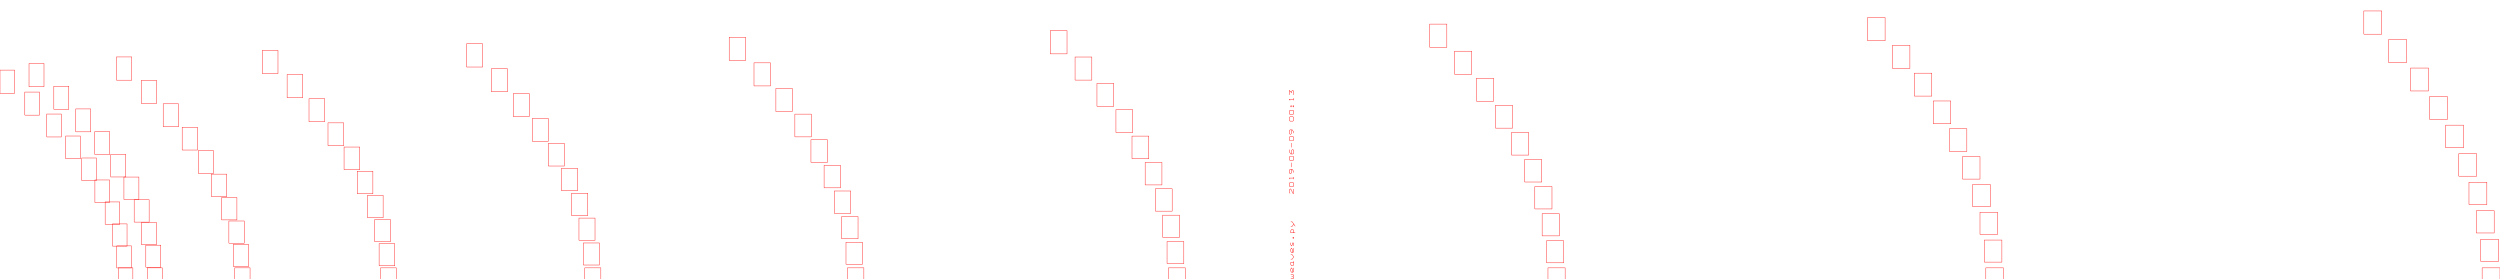
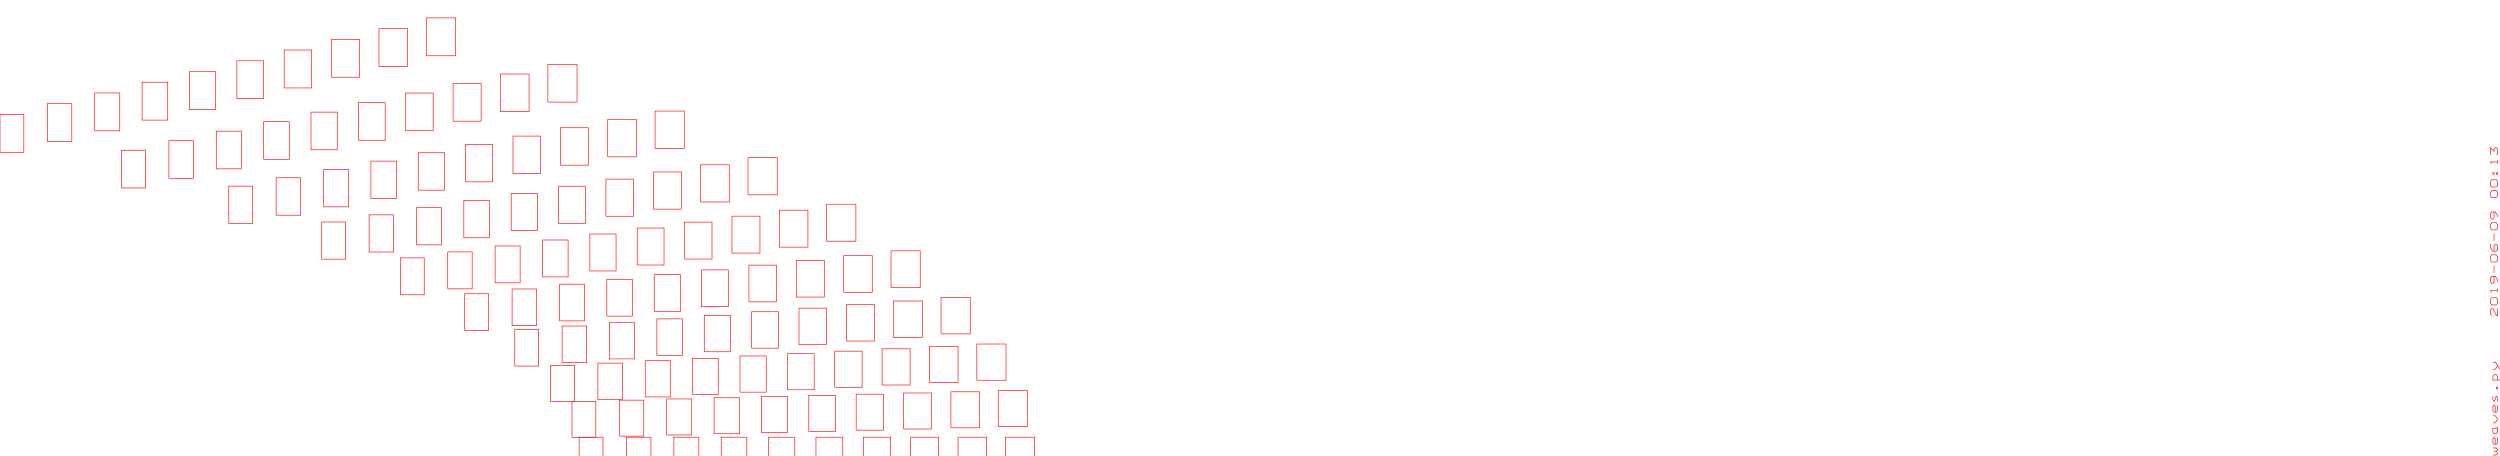
- <svg xmlns="http://www.w3.org/2000/svg" width="100%" height="100%" viewBox="0 0 2426.634 270.638">
+ <svg xmlns="http://www.w3.org/2000/svg" width="100%" height="100%" viewBox="0 0 1486.772 270.638">
  <g>
</g>
  <g style="stroke:rgb(0,0,0); fill:none; stroke-width:1.000mm">
</g>
  <g style="stroke:rgb(255,0,0); fill:none; stroke-width:0.100mm">
-     <path d="M 114.804, 281.267   L 114.803, 281.268   L 114.803, 260.008   L 128.976, 260.008   L 128.976, 281.268   L 114.803, 281.268  " />
-     <path d="M 113.387, 260.078   L 113.386, 260.079   L 113.386, 238.677   L 127.559, 238.677   L 127.559, 260.079   L 113.386, 260.079  " />
-     <path d="M 109.135, 238.889   L 109.134, 238.890   L 109.134, 217.346   L 123.307, 217.346   L 123.307, 238.890   L 109.134, 238.890  " />
-     <path d="M 102.048, 217.700   L 102.047, 217.701   L 102.047, 196.016   L 116.220, 196.016   L 116.220, 217.701   L 102.047, 217.701  " />
-     <path d="M 92.127, 196.511   L 92.126, 196.512   L 92.126, 174.685   L 106.299, 174.685   L 106.299, 196.512   L 92.126, 196.512  " />
-     <path d="M 79.371, 175.322   L 79.370, 175.323   L 79.370, 153.354   L 93.543, 153.354   L 93.543, 175.323   L 79.370, 175.323  " />
-     <path d="M 63.780, 154.133   L 63.780, 154.134   L 63.780, 132.024   L 77.953, 132.024   L 77.953, 154.134   L 63.780, 154.134  " />
-     <path d="M 45.355, 132.944   L 45.354, 132.945   L 45.354, 110.693   L 59.528, 110.693   L 59.528, 132.945   L 45.354, 132.945  " />
-     <path d="M 24.095, 111.755   L 24.094, 111.756   L 24.094, 89.362   L 38.268, 89.362   L 38.268, 111.756   L 24.094, 111.756  " />
+     <path d="M 344.410, 281.267   L 344.410, 281.268   L 344.410, 260.008   L 358.583, 260.008   L 358.583, 281.268   L 344.410, 281.268  " />
+     <path d="M 340.158, 260.078   L 340.158, 260.079   L 340.158, 238.677   L 354.331, 238.677   L 354.331, 260.079   L 340.158, 260.079  " />
+     <path d="M 327.402, 238.889   L 327.402, 238.890   L 327.402, 217.346   L 341.575, 217.346   L 341.575, 238.890   L 327.402, 238.890  " />
+     <path d="M 306.142, 217.700   L 306.142, 217.701   L 306.142, 196.016   L 320.315, 196.016   L 320.315, 217.701   L 306.142, 217.701  " />
+     <path d="M 276.379, 196.511   L 276.378, 196.512   L 276.378, 174.685   L 290.551, 174.685   L 290.551, 196.512   L 276.378, 196.512  " />
+     <path d="M 238.111, 175.322   L 238.110, 175.323   L 238.110, 153.354   L 252.284, 153.354   L 252.284, 175.323   L 238.110, 175.323  " />
+     <path d="M 191.339, 154.133   L 191.339, 154.134   L 191.339, 132.024   L 205.512, 132.024   L 205.512, 154.134   L 191.339, 154.134  " />
+     <path d="M 136.064, 132.944   L 136.063, 132.945   L 136.063, 110.693   L 150.236, 110.693   L 150.236, 132.945   L 136.063, 132.945  " />
+     <path d="M 72.284, 111.755   L 72.283, 111.756   L 72.283, 89.362   L 86.457, 89.362   L 86.457, 111.756   L 72.283, 111.756  " />
    <path d="M 0.001, 90.566   L 0.000, 90.567   L 0.000, 68.032   L 14.173, 68.032   L 14.173, 90.567   L 0.000, 90.567  " />
-     <path d="M 142.973, 281.267   L 142.972, 281.268   L 142.972, 260.008   L 157.500, 260.008   L 157.500, 281.268   L 142.972, 281.268  " />
-     <path d="M 141.556, 259.369   L 141.555, 259.370   L 141.555, 237.969   L 156.083, 237.969   L 156.083, 259.370   L 141.555, 259.370  " />
-     <path d="M 137.304, 237.472   L 137.303, 237.472   L 137.303, 215.929   L 151.831, 215.929   L 151.831, 237.472   L 137.303, 237.472  " />
-     <path d="M 130.217, 215.574   L 130.217, 215.575   L 130.217, 193.890   L 144.744, 193.890   L 144.744, 215.575   L 130.217, 215.575  " />
-     <path d="M 120.296, 193.676   L 120.295, 193.677   L 120.295, 171.850   L 134.823, 171.850   L 134.823, 193.677   L 120.295, 193.677  " />
-     <path d="M 107.540, 171.779   L 107.539, 171.780   L 107.539, 149.811   L 122.067, 149.811   L 122.067, 171.780   L 107.539, 171.780  " />
-     <path d="M 91.950, 149.881   L 91.949, 149.882   L 91.949, 127.772   L 106.476, 127.772   L 106.476, 149.882   L 91.949, 149.882  " />
-     <path d="M 73.524, 127.984   L 73.524, 127.984   L 73.524, 105.732   L 88.051, 105.732   L 88.051, 127.984   L 73.524, 127.984  " />
-     <path d="M 52.264, 106.086   L 52.264, 106.087   L 52.264, 83.693   L 66.791, 83.693   L 66.791, 106.087   L 52.264, 106.087  " />
+     <path d="M 372.580, 281.267   L 372.579, 281.268   L 372.579, 260.008   L 387.106, 260.008   L 387.106, 281.268   L 372.579, 281.268  " />
+     <path d="M 368.328, 259.369   L 368.327, 259.370   L 368.327, 237.969   L 382.854, 237.969   L 382.854, 259.370   L 368.327, 259.370  " />
+     <path d="M 355.572, 237.472   L 355.571, 237.472   L 355.571, 215.929   L 370.098, 215.929   L 370.098, 237.472   L 355.571, 237.472  " />
+     <path d="M 334.312, 215.574   L 334.311, 215.575   L 334.311, 193.890   L 348.839, 193.890   L 348.839, 215.575   L 334.311, 215.575  " />
+     <path d="M 304.548, 193.676   L 304.547, 193.677   L 304.547, 171.850   L 319.075, 171.850   L 319.075, 193.677   L 304.547, 193.677  " />
+     <path d="M 266.280, 171.779   L 266.280, 171.780   L 266.280, 149.811   L 280.807, 149.811   L 280.807, 171.780   L 266.280, 171.780  " />
+     <path d="M 219.509, 149.881   L 219.508, 149.882   L 219.508, 127.772   L 234.035, 127.772   L 234.035, 149.882   L 219.508, 149.882  " />
+     <path d="M 164.233, 127.984   L 164.232, 127.984   L 164.232, 105.732   L 178.760, 105.732   L 178.760, 127.984   L 164.232, 127.984  " />
+     <path d="M 100.453, 106.086   L 100.453, 106.087   L 100.453, 83.693   L 114.980, 83.693   L 114.980, 106.087   L 100.453, 106.087  " />
    <path d="M 28.170, 84.188   L 28.169, 84.189   L 28.169, 61.654   L 42.697, 61.654   L 42.697, 84.189   L 28.169, 84.189  " />
-     <path d="M 227.835, 281.267   L 227.835, 281.268   L 227.835, 260.008   L 242.717, 260.008   L 242.717, 281.268   L 227.835, 281.268  " />
-     <path d="M 226.418, 258.661   L 226.417, 258.661   L 226.417, 237.260   L 241.299, 237.260   L 241.299, 258.661   L 226.417, 258.661  " />
-     <path d="M 222.166, 236.054   L 222.165, 236.055   L 222.165, 214.512   L 237.047, 214.512   L 237.047, 236.055   L 222.165, 236.055  " />
-     <path d="M 215.079, 213.448   L 215.079, 213.449   L 215.079, 191.764   L 229.961, 191.764   L 229.961, 213.449   L 215.079, 213.449  " />
-     <path d="M 205.158, 190.842   L 205.158, 190.843   L 205.158, 169.016   L 220.039, 169.016   L 220.039, 190.843   L 205.158, 190.843  " />
-     <path d="M 192.402, 168.236   L 192.402, 168.236   L 192.402, 146.268   L 207.283, 146.268   L 207.283, 168.236   L 192.402, 168.236  " />
-     <path d="M 176.812, 145.629   L 176.811, 145.630   L 176.811, 123.520   L 191.693, 123.520   L 191.693, 145.630   L 176.811, 145.630  " />
-     <path d="M 158.387, 123.023   L 158.386, 123.024   L 158.386, 100.772   L 173.268, 100.772   L 173.268, 123.024   L 158.386, 123.024  " />
-     <path d="M 137.127, 100.417   L 137.126, 100.417   L 137.126, 78.024   L 152.008, 78.024   L 152.008, 100.417   L 137.126, 100.417  " />
-     <path d="M 113.032, 77.810   L 113.032, 77.811   L 113.032, 55.276   L 127.913, 55.276   L 127.913, 77.811   L 113.032, 77.811  " />
-     <path d="M 369.391, 281.267   L 369.390, 281.268   L 369.390, 260.008   L 384.626, 260.008   L 384.626, 281.268   L 369.390, 281.268  " />
-     <path d="M 367.973, 257.952   L 367.972, 257.953   L 367.972, 236.551   L 383.209, 236.551   L 383.209, 257.953   L 367.972, 257.953  " />
-     <path d="M 363.721, 234.637   L 363.721, 234.638   L 363.721, 213.095   L 378.957, 213.095   L 378.957, 234.638   L 363.721, 234.638  " />
-     <path d="M 356.635, 211.322   L 356.634, 211.323   L 356.634, 189.638   L 371.870, 189.638   L 371.870, 211.323   L 356.634, 211.323  " />
-     <path d="M 346.713, 188.007   L 346.713, 188.008   L 346.713, 166.181   L 361.949, 166.181   L 361.949, 188.008   L 346.713, 188.008  " />
-     <path d="M 333.957, 164.692   L 333.957, 164.693   L 333.957, 142.724   L 349.193, 142.724   L 349.193, 164.693   L 333.957, 164.693  " />
-     <path d="M 318.367, 141.377   L 318.366, 141.378   L 318.366, 119.268   L 333.602, 119.268   L 333.602, 141.378   L 318.366, 141.378  " />
-     <path d="M 299.942, 118.062   L 299.941, 118.063   L 299.941, 95.811   L 315.177, 95.811   L 315.177, 118.063   L 299.941, 118.063  " />
-     <path d="M 278.682, 94.747   L 278.681, 94.748   L 278.681, 72.354   L 293.917, 72.354   L 293.917, 94.748   L 278.681, 94.748  " />
-     <path d="M 254.587, 71.432   L 254.587, 71.433   L 254.587, 48.898   L 269.823, 48.898   L 269.823, 71.433   L 254.587, 71.433  " />
-     <path d="M 567.639, 281.267   L 567.638, 281.268   L 567.638, 260.008   L 583.228, 260.008   L 583.228, 281.268   L 567.638, 281.268  " />
-     <path d="M 566.221, 257.243   L 566.221, 257.244   L 566.221, 235.843   L 581.811, 235.843   L 581.811, 257.244   L 566.221, 257.244  " />
-     <path d="M 561.969, 233.220   L 561.969, 233.221   L 561.969, 211.677   L 577.559, 211.677   L 577.559, 233.221   L 561.969, 233.221  " />
-     <path d="M 554.883, 209.196   L 554.882, 209.197   L 554.882, 187.512   L 570.473, 187.512   L 570.473, 209.197   L 554.882, 209.197  " />
-     <path d="M 544.961, 185.173   L 544.961, 185.173   L 544.961, 163.346   L 560.551, 163.346   L 560.551, 185.173   L 544.961, 185.173  " />
-     <path d="M 532.205, 161.149   L 532.205, 161.150   L 532.205, 139.181   L 547.795, 139.181   L 547.795, 161.150   L 532.205, 161.150  " />
-     <path d="M 516.615, 137.125   L 516.614, 137.126   L 516.614, 115.016   L 532.205, 115.016   L 532.205, 137.126   L 516.614, 137.126  " />
-     <path d="M 498.190, 113.102   L 498.189, 113.102   L 498.189, 90.850   L 513.780, 90.850   L 513.780, 113.102   L 498.189, 113.102  " />
-     <path d="M 476.930, 89.078   L 476.929, 89.079   L 476.929, 66.685   L 492.520, 66.685   L 492.520, 89.079   L 476.929, 89.079  " />
-     <path d="M 452.835, 65.054   L 452.835, 65.055   L 452.835, 42.520   L 468.425, 42.520   L 468.425, 65.055   L 452.835, 65.055  " />
-     <path d="M 822.580, 281.267   L 822.579, 281.268   L 822.579, 260.008   L 838.524, 260.008   L 838.524, 281.268   L 822.579, 281.268  " />
-     <path d="M 821.162, 256.535   L 821.162, 256.535   L 821.162, 235.134   L 837.106, 235.134   L 837.106, 256.535   L 821.162, 256.535  " />
-     <path d="M 816.910, 231.802   L 816.910, 231.803   L 816.910, 210.260   L 832.854, 210.260   L 832.854, 231.803   L 816.910, 231.803  " />
-     <path d="M 809.824, 207.070   L 809.823, 207.071   L 809.823, 185.386   L 825.768, 185.386   L 825.768, 207.071   L 809.823, 207.071  " />
-     <path d="M 799.902, 182.338   L 799.902, 182.339   L 799.902, 160.512   L 815.847, 160.512   L 815.847, 182.339   L 799.902, 182.339  " />
-     <path d="M 787.146, 157.606   L 787.146, 157.606   L 787.146, 135.638   L 803.091, 135.638   L 803.091, 157.606   L 787.146, 157.606  " />
-     <path d="M 771.556, 132.873   L 771.555, 132.874   L 771.555, 110.764   L 787.500, 110.764   L 787.500, 132.874   L 771.555, 132.874  " />
-     <path d="M 753.131, 108.141   L 753.130, 108.142   L 753.130, 85.890   L 769.075, 85.890   L 769.075, 108.142   L 753.130, 108.142  " />
-     <path d="M 731.871, 83.409   L 731.870, 83.409   L 731.870, 61.016   L 747.815, 61.016   L 747.815, 83.409   L 731.870, 83.409  " />
-     <path d="M 707.776, 58.676   L 707.776, 58.677   L 707.776, 36.142   L 723.721, 36.142   L 723.721, 58.677   L 707.776, 58.677  " />
-     <path d="M 1134.213, 281.267   L 1134.213, 281.268   L 1134.213, 260.008   L 1150.512, 260.008   L 1150.512, 281.268   L 1134.213, 281.268  " />
-     <path d="M 1132.796, 255.826   L 1132.795, 255.827   L 1132.795, 234.425   L 1149.095, 234.425   L 1149.095, 255.827   L 1132.795, 255.827  " />
-     <path d="M 1128.544, 230.385   L 1128.543, 230.386   L 1128.543, 208.843   L 1144.843, 208.843   L 1144.843, 230.386   L 1128.543, 230.386  " />
-     <path d="M 1121.458, 204.944   L 1121.457, 204.945   L 1121.457, 183.260   L 1137.756, 183.260   L 1137.756, 204.945   L 1121.457, 204.945  " />
-     <path d="M 1111.536, 179.503   L 1111.536, 179.504   L 1111.536, 157.677   L 1127.835, 157.677   L 1127.835, 179.504   L 1111.536, 179.504  " />
-     <path d="M 1098.780, 154.062   L 1098.780, 154.063   L 1098.780, 132.095   L 1115.079, 132.095   L 1115.079, 154.063   L 1098.780, 154.063  " />
-     <path d="M 1083.190, 128.621   L 1083.189, 128.622   L 1083.189, 106.512   L 1099.488, 106.512   L 1099.488, 128.622   L 1083.189, 128.622  " />
-     <path d="M 1064.765, 103.180   L 1064.764, 103.181   L 1064.764, 80.929   L 1081.063, 80.929   L 1081.063, 103.181   L 1064.764, 103.181  " />
-     <path d="M 1043.505, 77.739   L 1043.504, 77.740   L 1043.504, 55.346   L 1059.803, 55.346   L 1059.803, 77.740   L 1043.504, 77.740  " />
-     <path d="M 1019.410, 52.299   L 1019.410, 52.299   L 1019.410, 29.764   L 1035.709, 29.764   L 1035.709, 52.299   L 1019.410, 52.299  " />
-     <path d="M 1502.540, 281.267   L 1502.540, 281.268   L 1502.540, 260.008   L 1519.193, 260.008   L 1519.193, 281.268   L 1502.540, 281.268  " />
-     <path d="M 1501.123, 255.117   L 1501.122, 255.118   L 1501.122, 233.717   L 1517.776, 233.717   L 1517.776, 255.118   L 1501.122, 255.118  " />
-     <path d="M 1496.871, 228.968   L 1496.870, 228.969   L 1496.870, 207.425   L 1513.524, 207.425   L 1513.524, 228.969   L 1496.870, 228.969  " />
-     <path d="M 1489.784, 202.818   L 1489.784, 202.819   L 1489.784, 181.134   L 1506.437, 181.134   L 1506.437, 202.819   L 1489.784, 202.819  " />
-     <path d="M 1479.863, 176.669   L 1479.862, 176.669   L 1479.862, 154.843   L 1496.516, 154.843   L 1496.516, 176.669   L 1479.862, 176.669  " />
-     <path d="M 1467.107, 150.519   L 1467.107, 150.520   L 1467.107, 128.551   L 1483.760, 128.551   L 1483.760, 150.520   L 1467.107, 150.520  " />
-     <path d="M 1451.517, 124.369   L 1451.516, 124.370   L 1451.516, 102.260   L 1468.170, 102.260   L 1468.170, 124.370   L 1451.516, 124.370  " />
-     <path d="M 1433.091, 98.220   L 1433.091, 98.220   L 1433.091, 75.969   L 1449.744, 75.969   L 1449.744, 98.220   L 1433.091, 98.220  " />
-     <path d="M 1411.832, 72.070   L 1411.831, 72.071   L 1411.831, 49.677   L 1428.484, 49.677   L 1428.484, 72.071   L 1411.831, 72.071  " />
-     <path d="M 1387.737, 45.921   L 1387.736, 45.921   L 1387.736, 23.386   L 1404.390, 23.386   L 1404.390, 45.921   L 1387.736, 45.921  " />
-     <path d="M 1927.560, 281.267   L 1927.559, 281.268   L 1927.559, 260.008   L 1944.567, 260.008   L 1944.567, 281.268   L 1927.559, 281.268  " />
-     <path d="M 1926.143, 254.409   L 1926.142, 254.409   L 1926.142, 233.008   L 1943.150, 233.008   L 1943.150, 254.409   L 1926.142, 254.409  " />
-     <path d="M 1921.891, 227.551   L 1921.890, 227.551   L 1921.890, 206.008   L 1938.898, 206.008   L 1938.898, 227.551   L 1921.890, 227.551  " />
-     <path d="M 1914.804, 200.692   L 1914.803, 200.693   L 1914.803, 179.008   L 1931.811, 179.008   L 1931.811, 200.693   L 1914.803, 200.693  " />
-     <path d="M 1904.883, 173.834   L 1904.882, 173.835   L 1904.882, 152.008   L 1921.890, 152.008   L 1921.890, 173.835   L 1904.882, 173.835  " />
-     <path d="M 1892.127, 146.976   L 1892.126, 146.976   L 1892.126, 125.008   L 1909.134, 125.008   L 1909.134, 146.976   L 1892.126, 146.976  " />
-     <path d="M 1876.536, 120.117   L 1876.536, 120.118   L 1876.536, 98.008   L 1893.544, 98.008   L 1893.544, 120.118   L 1876.536, 120.118  " />
-     <path d="M 1858.111, 93.259   L 1858.111, 93.260   L 1858.111, 71.008   L 1875.118, 71.008   L 1875.118, 93.260   L 1858.111, 93.260  " />
-     <path d="M 1836.851, 66.401   L 1836.851, 66.402   L 1836.851, 44.008   L 1853.859, 44.008   L 1853.859, 66.402   L 1836.851, 66.402  " />
-     <path d="M 1812.757, 39.543   L 1812.756, 39.543   L 1812.756, 17.008   L 1829.764, 17.008   L 1829.764, 39.543   L 1812.756, 39.543  " />
-     <path d="M 2409.273, 281.267   L 2409.272, 281.268   L 2409.272, 260.008   L 2426.634, 260.008   L 2426.634, 281.268   L 2409.272, 281.268  " />
-     <path d="M 2407.855, 253.700   L 2407.855, 253.701   L 2407.855, 232.299   L 2425.217, 232.299   L 2425.217, 253.701   L 2407.855, 253.701  " />
-     <path d="M 2403.603, 226.133   L 2403.603, 226.134   L 2403.603, 204.591   L 2420.965, 204.591   L 2420.965, 226.134   L 2403.603, 226.134  " />
-     <path d="M 2396.517, 198.566   L 2396.516, 198.567   L 2396.516, 176.882   L 2413.878, 176.882   L 2413.878, 198.567   L 2396.516, 198.567  " />
-     <path d="M 2386.596, 170.999   L 2386.595, 171.000   L 2386.595, 149.173   L 2403.957, 149.173   L 2403.957, 171.000   L 2386.595, 171.000  " />
-     <path d="M 2373.840, 143.432   L 2373.839, 143.433   L 2373.839, 121.465   L 2391.201, 121.465   L 2391.201, 143.433   L 2373.839, 143.433  " />
-     <path d="M 2358.249, 115.865   L 2358.248, 115.866   L 2358.248, 93.756   L 2375.611, 93.756   L 2375.611, 115.866   L 2358.248, 115.866  " />
-     <path d="M 2339.824, 88.299   L 2339.823, 88.299   L 2339.823, 66.047   L 2357.185, 66.047   L 2357.185, 88.299   L 2339.823, 88.299  " />
-     <path d="M 2318.564, 60.732   L 2318.563, 60.732   L 2318.563, 38.339   L 2335.926, 38.339   L 2335.926, 60.732   L 2318.563, 60.732  " />
-     <path d="M 2294.470, 33.165   L 2294.469, 33.165   L 2294.469, 10.630   L 2311.831, 10.630   L 2311.831, 33.165   L 2294.469, 33.165  " />
-     <path d="M 1252.914, 270.638   L 1255.040, 270.638   L 1255.748, 269.575   L 1255.040, 268.512   L 1253.622, 268.512  " />
-     <path d="M 1255.040, 268.512   L 1255.748, 267.449   L 1255.040, 266.386   L 1252.914, 266.386  " />
-     <path d="M 1254.331, 264.260   L 1254.331, 261.071   L 1253.622, 260.008   L 1252.914, 261.071   L 1252.914, 263.197   L 1253.622, 264.260   L 1255.040, 264.260   L 1255.748, 263.197   L 1255.748, 260.008  " />
-     <path d="M 1255.748, 253.630   L 1255.748, 256.819   L 1255.040, 257.882   L 1253.622, 257.882   L 1252.914, 256.819   L 1252.914, 254.693   L 1255.748, 254.693  " />
-     <path d="M 1252.914, 251.504   L 1254.331, 251.504   L 1255.748, 249.378   L 1254.331, 247.252   L 1252.914, 247.252  " />
-     <path d="M 1254.331, 245.126   L 1254.331, 241.937   L 1253.622, 240.874   L 1252.914, 241.937   L 1252.914, 244.063   L 1253.622, 245.126   L 1255.040, 245.126   L 1255.748, 244.063   L 1255.748, 240.874  " />
-     <path d="M 1252.914, 235.559   L 1252.914, 237.685   L 1253.622, 238.748   L 1254.331, 237.685   L 1254.331, 236.622   L 1255.040, 235.559   L 1255.748, 236.622   L 1255.748, 238.748  " />
-     <path d="M 1255.748, 230.244   L 1255.748, 231.307   L 1255.040, 231.307   L 1255.040, 230.244   L 1255.748, 230.244  " />
-     <path d="M 1257.166, 225.992   L 1252.914, 225.992   L 1252.914, 223.866   L 1253.622, 222.803   L 1255.040, 222.803   L 1255.748, 223.866   L 1255.748, 225.992  " />
-     <path d="M 1257.166, 219.614   L 1254.331, 215.362   L 1252.914, 215.362  " />
-     <path d="M 1252.914, 219.614   L 1254.331, 219.614   L 1255.748, 217.488  " />
-     <path d="M 1252.205, 187.724   L 1251.496, 186.661   L 1251.496, 184.535   L 1252.205, 183.472   L 1252.914, 183.472   L 1255.040, 187.724   L 1255.748, 187.724   L 1255.748, 183.472  " />
-     <path d="M 1255.040, 181.346   L 1255.748, 180.283   L 1255.748, 178.158   L 1255.040, 177.095   L 1252.205, 177.095   L 1251.496, 178.158   L 1251.496, 180.283   L 1252.205, 181.346   L 1255.040, 181.346  " />
-     <path d="M 1255.748, 173.906   L 1255.748, 171.780  " />
-     <path d="M 1255.748, 172.843   L 1251.496, 172.843   L 1252.205, 173.906  " />
-     <path d="M 1255.748, 167.528   L 1255.748, 166.465   L 1254.331, 164.339   L 1252.205, 164.339   L 1251.496, 165.402   L 1251.496, 167.528   L 1252.205, 168.591   L 1252.914, 168.591   L 1253.622, 167.528   L 1253.622, 164.339  " />
-     <path d="M 1253.622, 162.213   L 1253.622, 157.961  " />
-     <path d="M 1255.040, 155.835   L 1255.748, 154.772   L 1255.748, 152.646   L 1255.040, 151.583   L 1252.205, 151.583   L 1251.496, 152.646   L 1251.496, 154.772   L 1252.205, 155.835   L 1255.040, 155.835  " />
-     <path d="M 1251.496, 145.205   L 1251.496, 147.331   L 1252.914, 149.457   L 1255.040, 149.457   L 1255.748, 148.394   L 1255.748, 146.268   L 1255.040, 145.205   L 1254.331, 145.205   L 1253.622, 146.268   L 1253.622, 149.457  " />
-     <path d="M 1253.622, 143.079   L 1253.622, 138.827  " />
-     <path d="M 1255.040, 136.701   L 1255.748, 135.638   L 1255.748, 133.512   L 1255.040, 132.449   L 1252.205, 132.449   L 1251.496, 133.512   L 1251.496, 135.638   L 1252.205, 136.701   L 1255.040, 136.701  " />
-     <path d="M 1255.748, 129.260   L 1255.748, 128.197   L 1254.331, 126.071   L 1252.205, 126.071   L 1251.496, 127.134   L 1251.496, 129.260   L 1252.205, 130.323   L 1252.914, 130.323   L 1253.622, 129.260   L 1253.622, 126.071  " />
-     <path d="M 1255.040, 117.567   L 1255.748, 116.504   L 1255.748, 114.378   L 1255.040, 113.315   L 1252.205, 113.315   L 1251.496, 114.378   L 1251.496, 116.504   L 1252.205, 117.567   L 1255.040, 117.567  " />
-     <path d="M 1255.040, 111.189   L 1255.748, 110.126   L 1255.748, 108.000   L 1255.040, 106.937   L 1252.205, 106.937   L 1251.496, 108.000   L 1251.496, 110.126   L 1252.205, 111.189   L 1255.040, 111.189  " />
-     <path d="M 1253.622, 103.748   L 1252.914, 103.748   L 1252.914, 102.685   L 1253.622, 102.685   L 1253.622, 103.748  " />
-     <path d="M 1255.040, 103.748   L 1255.040, 102.685   L 1255.748, 102.685   L 1255.748, 103.748   L 1255.040, 103.748  " />
-     <path d="M 1255.748, 97.370   L 1255.748, 95.244  " />
-     <path d="M 1255.748, 96.307   L 1251.496, 96.307   L 1252.205, 97.370  " />
-     <path d="M 1255.040, 92.055   L 1255.748, 90.992   L 1255.748, 88.866   L 1255.040, 87.803   L 1254.331, 87.803   L 1253.622, 88.866   L 1253.622, 89.929   L 1251.496, 87.803   L 1251.496, 92.055  " />
+     <path d="M 400.749, 281.267   L 400.748, 281.268   L 400.748, 260.008   L 415.630, 260.008   L 415.630, 281.268   L 400.748, 281.268  " />
+     <path d="M 396.497, 258.661   L 396.496, 258.661   L 396.496, 237.260   L 411.378, 237.260   L 411.378, 258.661   L 396.496, 258.661  " />
+     <path d="M 383.741, 236.054   L 383.740, 236.055   L 383.740, 214.512   L 398.622, 214.512   L 398.622, 236.055   L 383.740, 236.055  " />
+     <path d="M 362.481, 213.448   L 362.480, 213.449   L 362.480, 191.764   L 377.362, 191.764   L 377.362, 213.449   L 362.480, 213.449  " />
+     <path d="M 332.717, 190.842   L 332.717, 190.843   L 332.717, 169.016   L 347.598, 169.016   L 347.598, 190.843   L 332.717, 190.843  " />
+     <path d="M 294.450, 168.236   L 294.449, 168.236   L 294.449, 146.268   L 309.331, 146.268   L 309.331, 168.236   L 294.449, 168.236  " />
+     <path d="M 247.678, 145.629   L 247.677, 145.630   L 247.677, 123.520   L 262.559, 123.520   L 262.559, 145.630   L 247.677, 145.630  " />
+     <path d="M 192.402, 123.023   L 192.402, 123.024   L 192.402, 100.772   L 207.283, 100.772   L 207.283, 123.024   L 192.402, 123.024  " />
+     <path d="M 128.623, 100.417   L 128.622, 100.417   L 128.622, 78.024   L 143.504, 78.024   L 143.504, 100.417   L 128.622, 100.417  " />
+     <path d="M 56.339, 77.810   L 56.339, 77.811   L 56.339, 55.276   L 71.220, 55.276   L 71.220, 77.811   L 56.339, 77.811  " />
+     <path d="M 428.918, 281.267   L 428.917, 281.268   L 428.917, 260.008   L 444.154, 260.008   L 444.154, 281.268   L 428.917, 281.268  " />
+     <path d="M 424.666, 257.952   L 424.665, 257.953   L 424.665, 236.551   L 439.902, 236.551   L 439.902, 257.953   L 424.665, 257.953  " />
+     <path d="M 411.910, 234.637   L 411.910, 234.638   L 411.910, 213.095   L 427.146, 213.095   L 427.146, 234.638   L 411.910, 234.638  " />
+     <path d="M 390.650, 211.322   L 390.650, 211.323   L 390.650, 189.638   L 405.886, 189.638   L 405.886, 211.323   L 390.650, 211.323  " />
+     <path d="M 360.887, 188.007   L 360.886, 188.008   L 360.886, 166.181   L 376.122, 166.181   L 376.122, 188.008   L 360.886, 188.008  " />
+     <path d="M 322.619, 164.692   L 322.618, 164.693   L 322.618, 142.724   L 337.854, 142.724   L 337.854, 164.693   L 322.618, 164.693  " />
+     <path d="M 275.847, 141.377   L 275.846, 141.378   L 275.846, 119.268   L 291.083, 119.268   L 291.083, 141.378   L 275.846, 141.378  " />
+     <path d="M 220.572, 118.062   L 220.571, 118.063   L 220.571, 95.811   L 235.807, 95.811   L 235.807, 118.063   L 220.571, 118.063  " />
+     <path d="M 156.792, 94.747   L 156.791, 94.748   L 156.791, 72.354   L 172.028, 72.354   L 172.028, 94.748   L 156.791, 94.748  " />
+     <path d="M 84.509, 71.432   L 84.508, 71.433   L 84.508, 48.898   L 99.744, 48.898   L 99.744, 71.433   L 84.508, 71.433  " />
+     <path d="M 457.087, 281.267   L 457.087, 281.268   L 457.087, 260.008   L 472.677, 260.008   L 472.677, 281.268   L 457.087, 281.268  " />
+     <path d="M 452.835, 257.243   L 452.835, 257.244   L 452.835, 235.843   L 468.425, 235.843   L 468.425, 257.244   L 452.835, 257.244  " />
+     <path d="M 440.080, 233.220   L 440.079, 233.221   L 440.079, 211.677   L 455.669, 211.677   L 455.669, 233.221   L 440.079, 233.221  " />
+     <path d="M 418.820, 209.196   L 418.819, 209.197   L 418.819, 187.512   L 434.410, 187.512   L 434.410, 209.197   L 418.819, 209.197  " />
+     <path d="M 389.056, 185.173   L 389.055, 185.173   L 389.055, 163.346   L 404.646, 163.346   L 404.646, 185.173   L 389.055, 185.173  " />
+     <path d="M 350.788, 161.149   L 350.787, 161.150   L 350.787, 139.181   L 366.378, 139.181   L 366.378, 161.150   L 350.787, 161.150  " />
+     <path d="M 304.017, 137.125   L 304.016, 137.126   L 304.016, 115.016   L 319.606, 115.016   L 319.606, 137.126   L 304.016, 137.126  " />
+     <path d="M 248.741, 113.102   L 248.740, 113.102   L 248.740, 90.850   L 264.331, 90.850   L 264.331, 113.102   L 248.740, 113.102  " />
+     <path d="M 184.961, 89.078   L 184.961, 89.079   L 184.961, 66.685   L 200.551, 66.685   L 200.551, 89.079   L 184.961, 89.079  " />
+     <path d="M 112.678, 65.054   L 112.677, 65.055   L 112.677, 42.520   L 128.268, 42.520   L 128.268, 65.055   L 112.677, 65.055  " />
+     <path d="M 485.257, 281.267   L 485.256, 281.268   L 485.256, 260.008   L 501.201, 260.008   L 501.201, 281.268   L 485.256, 281.268  " />
+     <path d="M 481.005, 256.535   L 481.004, 256.535   L 481.004, 235.134   L 496.949, 235.134   L 496.949, 256.535   L 481.004, 256.535  " />
+     <path d="M 468.249, 231.802   L 468.248, 231.803   L 468.248, 210.260   L 484.193, 210.260   L 484.193, 231.803   L 468.248, 231.803  " />
+     <path d="M 446.989, 207.070   L 446.988, 207.071   L 446.988, 185.386   L 462.933, 185.386   L 462.933, 207.071   L 446.988, 207.071  " />
+     <path d="M 417.225, 182.338   L 417.224, 182.339   L 417.224, 160.512   L 433.169, 160.512   L 433.169, 182.339   L 417.224, 182.339  " />
+     <path d="M 378.957, 157.606   L 378.957, 157.606   L 378.957, 135.638   L 394.902, 135.638   L 394.902, 157.606   L 378.957, 157.606  " />
+     <path d="M 332.186, 132.873   L 332.185, 132.874   L 332.185, 110.764   L 348.130, 110.764   L 348.130, 132.874   L 332.185, 132.874  " />
+     <path d="M 276.910, 108.141   L 276.909, 108.142   L 276.909, 85.890   L 292.854, 85.890   L 292.854, 108.142   L 276.909, 108.142  " />
+     <path d="M 213.131, 83.409   L 213.130, 83.409   L 213.130, 61.016   L 229.075, 61.016   L 229.075, 83.409   L 213.130, 83.409  " />
+     <path d="M 140.847, 58.676   L 140.846, 58.677   L 140.846, 36.142   L 156.791, 36.142   L 156.791, 58.677   L 140.846, 58.677  " />
+     <path d="M 513.426, 281.267   L 513.425, 281.268   L 513.425, 260.008   L 529.724, 260.008   L 529.724, 281.268   L 513.425, 281.268  " />
+     <path d="M 509.174, 255.826   L 509.173, 255.827   L 509.173, 234.425   L 525.473, 234.425   L 525.473, 255.827   L 509.173, 255.827  " />
+     <path d="M 496.418, 230.385   L 496.417, 230.386   L 496.417, 208.843   L 512.717, 208.843   L 512.717, 230.386   L 496.417, 230.386  " />
+     <path d="M 475.158, 204.944   L 475.158, 204.945   L 475.158, 183.260   L 491.457, 183.260   L 491.457, 204.945   L 475.158, 204.945  " />
+     <path d="M 445.394, 179.503   L 445.394, 179.504   L 445.394, 157.677   L 461.693, 157.677   L 461.693, 179.504   L 445.394, 179.504  " />
+     <path d="M 407.127, 154.062   L 407.126, 154.063   L 407.126, 132.095   L 423.425, 132.095   L 423.425, 154.063   L 407.126, 154.063  " />
+     <path d="M 360.355, 128.621   L 360.354, 128.622   L 360.354, 106.512   L 376.654, 106.512   L 376.654, 128.622   L 360.354, 128.622  " />
+     <path d="M 305.079, 103.180   L 305.079, 103.181   L 305.079, 80.929   L 321.378, 80.929   L 321.378, 103.181   L 305.079, 103.181  " />
+     <path d="M 241.300, 77.739   L 241.299, 77.740   L 241.299, 55.346   L 257.598, 55.346   L 257.598, 77.740   L 241.299, 77.740  " />
+     <path d="M 169.016, 52.299   L 169.016, 52.299   L 169.016, 29.764   L 185.315, 29.764   L 185.315, 52.299   L 169.016, 52.299  " />
+     <path d="M 541.595, 281.267   L 541.595, 281.268   L 541.595, 260.008   L 558.248, 260.008   L 558.248, 281.268   L 541.595, 281.268  " />
+     <path d="M 537.343, 255.117   L 537.343, 255.118   L 537.343, 233.717   L 553.996, 233.717   L 553.996, 255.118   L 537.343, 255.118  " />
+     <path d="M 524.587, 228.968   L 524.587, 228.969   L 524.587, 207.425   L 541.240, 207.425   L 541.240, 228.969   L 524.587, 228.969  " />
+     <path d="M 503.328, 202.818   L 503.327, 202.819   L 503.327, 181.134   L 519.980, 181.134   L 519.980, 202.819   L 503.327, 202.819  " />
+     <path d="M 473.564, 176.669   L 473.563, 176.669   L 473.563, 154.843   L 490.217, 154.843   L 490.217, 176.669   L 473.563, 176.669  " />
+     <path d="M 435.296, 150.519   L 435.295, 150.520   L 435.295, 128.551   L 451.949, 128.551   L 451.949, 150.520   L 435.295, 150.520  " />
+     <path d="M 388.524, 124.369   L 388.524, 124.370   L 388.524, 102.260   L 405.177, 102.260   L 405.177, 124.370   L 388.524, 124.370  " />
+     <path d="M 333.249, 98.220   L 333.248, 98.220   L 333.248, 75.969   L 349.902, 75.969   L 349.902, 98.220   L 333.248, 98.220  " />
+     <path d="M 269.469, 72.070   L 269.469, 72.071   L 269.469, 49.677   L 286.122, 49.677   L 286.122, 72.071   L 269.469, 72.071  " />
+     <path d="M 197.186, 45.921   L 197.185, 45.921   L 197.185, 23.386   L 213.839, 23.386   L 213.839, 45.921   L 197.185, 45.921  " />
+     <path d="M 569.765, 281.267   L 569.764, 281.268   L 569.764, 260.008   L 586.772, 260.008   L 586.772, 281.268   L 569.764, 281.268  " />
+     <path d="M 565.513, 254.409   L 565.512, 254.409   L 565.512, 233.008   L 582.520, 233.008   L 582.520, 254.409   L 565.512, 254.409  " />
+     <path d="M 552.757, 227.551   L 552.756, 227.551   L 552.756, 206.008   L 569.764, 206.008   L 569.764, 227.551   L 552.756, 227.551  " />
+     <path d="M 531.497, 200.692   L 531.496, 200.693   L 531.496, 179.008   L 548.504, 179.008   L 548.504, 200.693   L 531.496, 200.693  " />
+     <path d="M 501.733, 173.834   L 501.732, 173.835   L 501.732, 152.008   L 518.740, 152.008   L 518.740, 173.835   L 501.732, 173.835  " />
+     <path d="M 463.465, 146.976   L 463.465, 146.976   L 463.465, 125.008   L 480.473, 125.008   L 480.473, 146.976   L 463.465, 146.976  " />
+     <path d="M 416.694, 120.117   L 416.693, 120.118   L 416.693, 98.008   L 433.701, 98.008   L 433.701, 120.118   L 416.693, 120.118  " />
+     <path d="M 361.418, 93.259   L 361.417, 93.260   L 361.417, 71.008   L 378.425, 71.008   L 378.425, 93.260   L 361.417, 93.260  " />
+     <path d="M 297.639, 66.401   L 297.638, 66.402   L 297.638, 44.008   L 314.646, 44.008   L 314.646, 66.402   L 297.638, 66.402  " />
+     <path d="M 225.355, 39.543   L 225.354, 39.543   L 225.354, 17.008   L 242.362, 17.008   L 242.362, 39.543   L 225.354, 39.543  " />
+     <path d="M 597.934, 281.267   L 597.933, 281.268   L 597.933, 260.008   L 615.295, 260.008   L 615.295, 281.268   L 597.933, 281.268  " />
+     <path d="M 593.682, 253.700   L 593.681, 253.701   L 593.681, 232.299   L 611.043, 232.299   L 611.043, 253.701   L 593.681, 253.701  " />
+     <path d="M 580.926, 226.133   L 580.925, 226.134   L 580.925, 204.591   L 598.287, 204.591   L 598.287, 226.134   L 580.925, 226.134  " />
+     <path d="M 559.666, 198.566   L 559.665, 198.567   L 559.665, 176.882   L 577.028, 176.882   L 577.028, 198.567   L 559.665, 198.567  " />
+     <path d="M 529.902, 170.999   L 529.902, 171.000   L 529.902, 149.173   L 547.264, 149.173   L 547.264, 171.000   L 529.902, 171.000  " />
+     <path d="M 491.635, 143.432   L 491.634, 143.433   L 491.634, 121.465   L 508.996, 121.465   L 508.996, 143.433   L 491.634, 143.433  " />
+     <path d="M 444.863, 115.865   L 444.862, 115.866   L 444.862, 93.756   L 462.224, 93.756   L 462.224, 115.866   L 444.862, 115.866  " />
+     <path d="M 389.587, 88.299   L 389.587, 88.299   L 389.587, 66.047   L 406.949, 66.047   L 406.949, 88.299   L 389.587, 88.299  " />
+     <path d="M 325.808, 60.732   L 325.807, 60.732   L 325.807, 38.339   L 343.169, 38.339   L 343.169, 60.732   L 325.807, 60.732  " />
+     <path d="M 253.524, 33.165   L 253.524, 33.165   L 253.524, 10.630   L 270.886, 10.630   L 270.886, 33.165   L 253.524, 33.165  " />
+     <path d="M 1482.520, 270.638   L 1484.646, 270.638   L 1485.355, 269.575   L 1484.646, 268.512   L 1483.229, 268.512  " />
+     <path d="M 1484.646, 268.512   L 1485.355, 267.449   L 1484.646, 266.386   L 1482.520, 266.386  " />
+     <path d="M 1483.937, 264.260   L 1483.937, 261.071   L 1483.229, 260.008   L 1482.520, 261.071   L 1482.520, 263.197   L 1483.229, 264.260   L 1484.646, 264.260   L 1485.355, 263.197   L 1485.355, 260.008  " />
+     <path d="M 1485.355, 253.630   L 1485.355, 256.819   L 1484.646, 257.882   L 1483.229, 257.882   L 1482.520, 256.819   L 1482.520, 254.693   L 1485.355, 254.693  " />
+     <path d="M 1482.520, 251.504   L 1483.937, 251.504   L 1485.355, 249.378   L 1483.937, 247.252   L 1482.520, 247.252  " />
+     <path d="M 1483.937, 245.126   L 1483.937, 241.937   L 1483.229, 240.874   L 1482.520, 241.937   L 1482.520, 244.063   L 1483.229, 245.126   L 1484.646, 245.126   L 1485.355, 244.063   L 1485.355, 240.874  " />
+     <path d="M 1482.520, 235.559   L 1482.520, 237.685   L 1483.229, 238.748   L 1483.937, 237.685   L 1483.937, 236.622   L 1484.646, 235.559   L 1485.355, 236.622   L 1485.355, 238.748  " />
+     <path d="M 1485.355, 230.244   L 1485.355, 231.307   L 1484.646, 231.307   L 1484.646, 230.244   L 1485.355, 230.244  " />
+     <path d="M 1486.772, 225.992   L 1482.520, 225.992   L 1482.520, 223.866   L 1483.229, 222.803   L 1484.646, 222.803   L 1485.355, 223.866   L 1485.355, 225.992  " />
+     <path d="M 1486.772, 219.614   L 1483.937, 215.362   L 1482.520, 215.362  " />
+     <path d="M 1482.520, 219.614   L 1483.937, 219.614   L 1485.355, 217.488  " />
+     <path d="M 1481.811, 187.724   L 1481.103, 186.661   L 1481.103, 184.535   L 1481.811, 183.472   L 1482.520, 183.472   L 1484.646, 187.724   L 1485.355, 187.724   L 1485.355, 183.472  " />
+     <path d="M 1484.646, 181.346   L 1485.355, 180.283   L 1485.355, 178.158   L 1484.646, 177.095   L 1481.811, 177.095   L 1481.103, 178.158   L 1481.103, 180.283   L 1481.811, 181.346   L 1484.646, 181.346  " />
+     <path d="M 1485.355, 173.906   L 1485.355, 171.780  " />
+     <path d="M 1485.355, 172.843   L 1481.103, 172.843   L 1481.811, 173.906  " />
+     <path d="M 1485.355, 167.528   L 1485.355, 166.465   L 1483.937, 164.339   L 1481.811, 164.339   L 1481.103, 165.402   L 1481.103, 167.528   L 1481.811, 168.591   L 1482.520, 168.591   L 1483.229, 167.528   L 1483.229, 164.339  " />
+     <path d="M 1483.229, 162.213   L 1483.229, 157.961  " />
+     <path d="M 1484.646, 155.835   L 1485.355, 154.772   L 1485.355, 152.646   L 1484.646, 151.583   L 1481.811, 151.583   L 1481.103, 152.646   L 1481.103, 154.772   L 1481.811, 155.835   L 1484.646, 155.835  " />
+     <path d="M 1481.103, 145.205   L 1481.103, 147.331   L 1482.520, 149.457   L 1484.646, 149.457   L 1485.355, 148.394   L 1485.355, 146.268   L 1484.646, 145.205   L 1483.937, 145.205   L 1483.229, 146.268   L 1483.229, 149.457  " />
+     <path d="M 1483.229, 143.079   L 1483.229, 138.827  " />
+     <path d="M 1484.646, 136.701   L 1485.355, 135.638   L 1485.355, 133.512   L 1484.646, 132.449   L 1481.811, 132.449   L 1481.103, 133.512   L 1481.103, 135.638   L 1481.811, 136.701   L 1484.646, 136.701  " />
+     <path d="M 1485.355, 129.260   L 1485.355, 128.197   L 1483.937, 126.071   L 1481.811, 126.071   L 1481.103, 127.134   L 1481.103, 129.260   L 1481.811, 130.323   L 1482.520, 130.323   L 1483.229, 129.260   L 1483.229, 126.071  " />
+     <path d="M 1484.646, 117.567   L 1485.355, 116.504   L 1485.355, 114.378   L 1484.646, 113.315   L 1481.811, 113.315   L 1481.103, 114.378   L 1481.103, 116.504   L 1481.811, 117.567   L 1484.646, 117.567  " />
+     <path d="M 1484.646, 111.189   L 1485.355, 110.126   L 1485.355, 108.000   L 1484.646, 106.937   L 1481.811, 106.937   L 1481.103, 108.000   L 1481.103, 110.126   L 1481.811, 111.189   L 1484.646, 111.189  " />
+     <path d="M 1483.229, 103.748   L 1482.520, 103.748   L 1482.520, 102.685   L 1483.229, 102.685   L 1483.229, 103.748  " />
+     <path d="M 1484.646, 103.748   L 1484.646, 102.685   L 1485.355, 102.685   L 1485.355, 103.748   L 1484.646, 103.748  " />
+     <path d="M 1485.355, 97.370   L 1485.355, 95.244  " />
+     <path d="M 1485.355, 96.307   L 1481.103, 96.307   L 1481.811, 97.370  " />
+     <path d="M 1484.646, 92.055   L 1485.355, 90.992   L 1485.355, 88.866   L 1484.646, 87.803   L 1483.937, 87.803   L 1483.229, 88.866   L 1483.229, 89.929   L 1481.103, 87.803   L 1481.103, 92.055  " />
  </g>
</svg>
